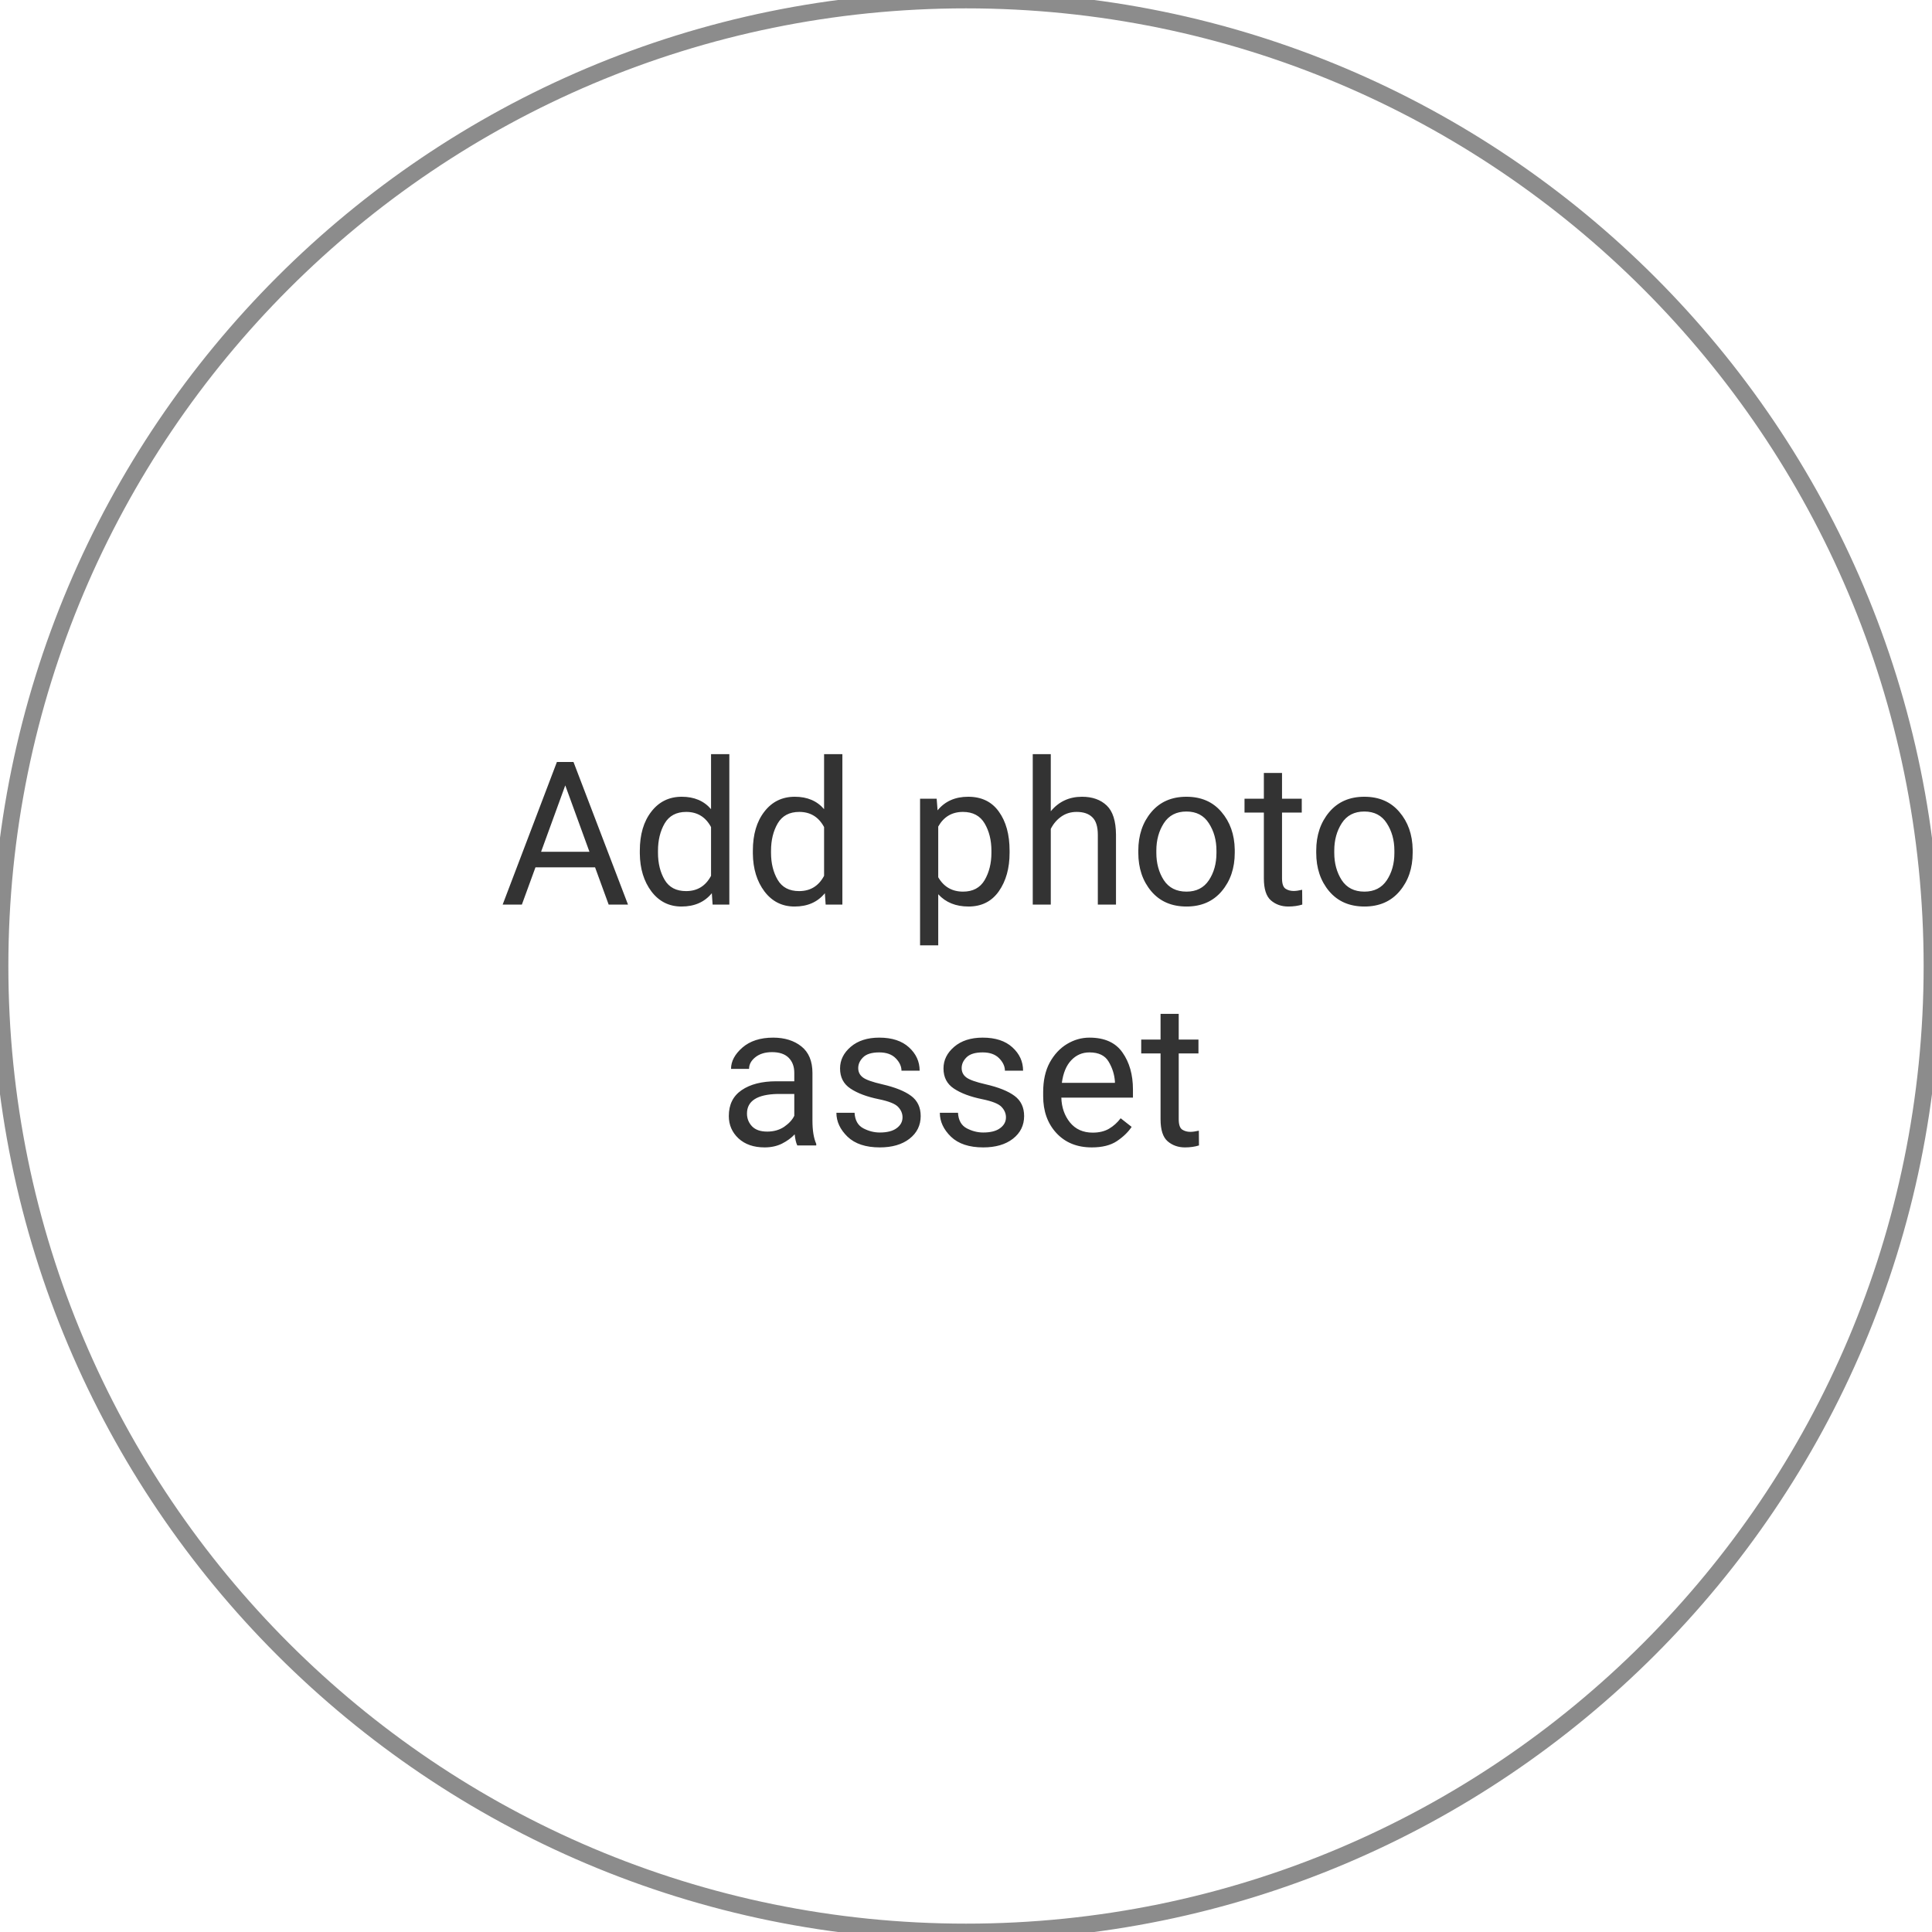
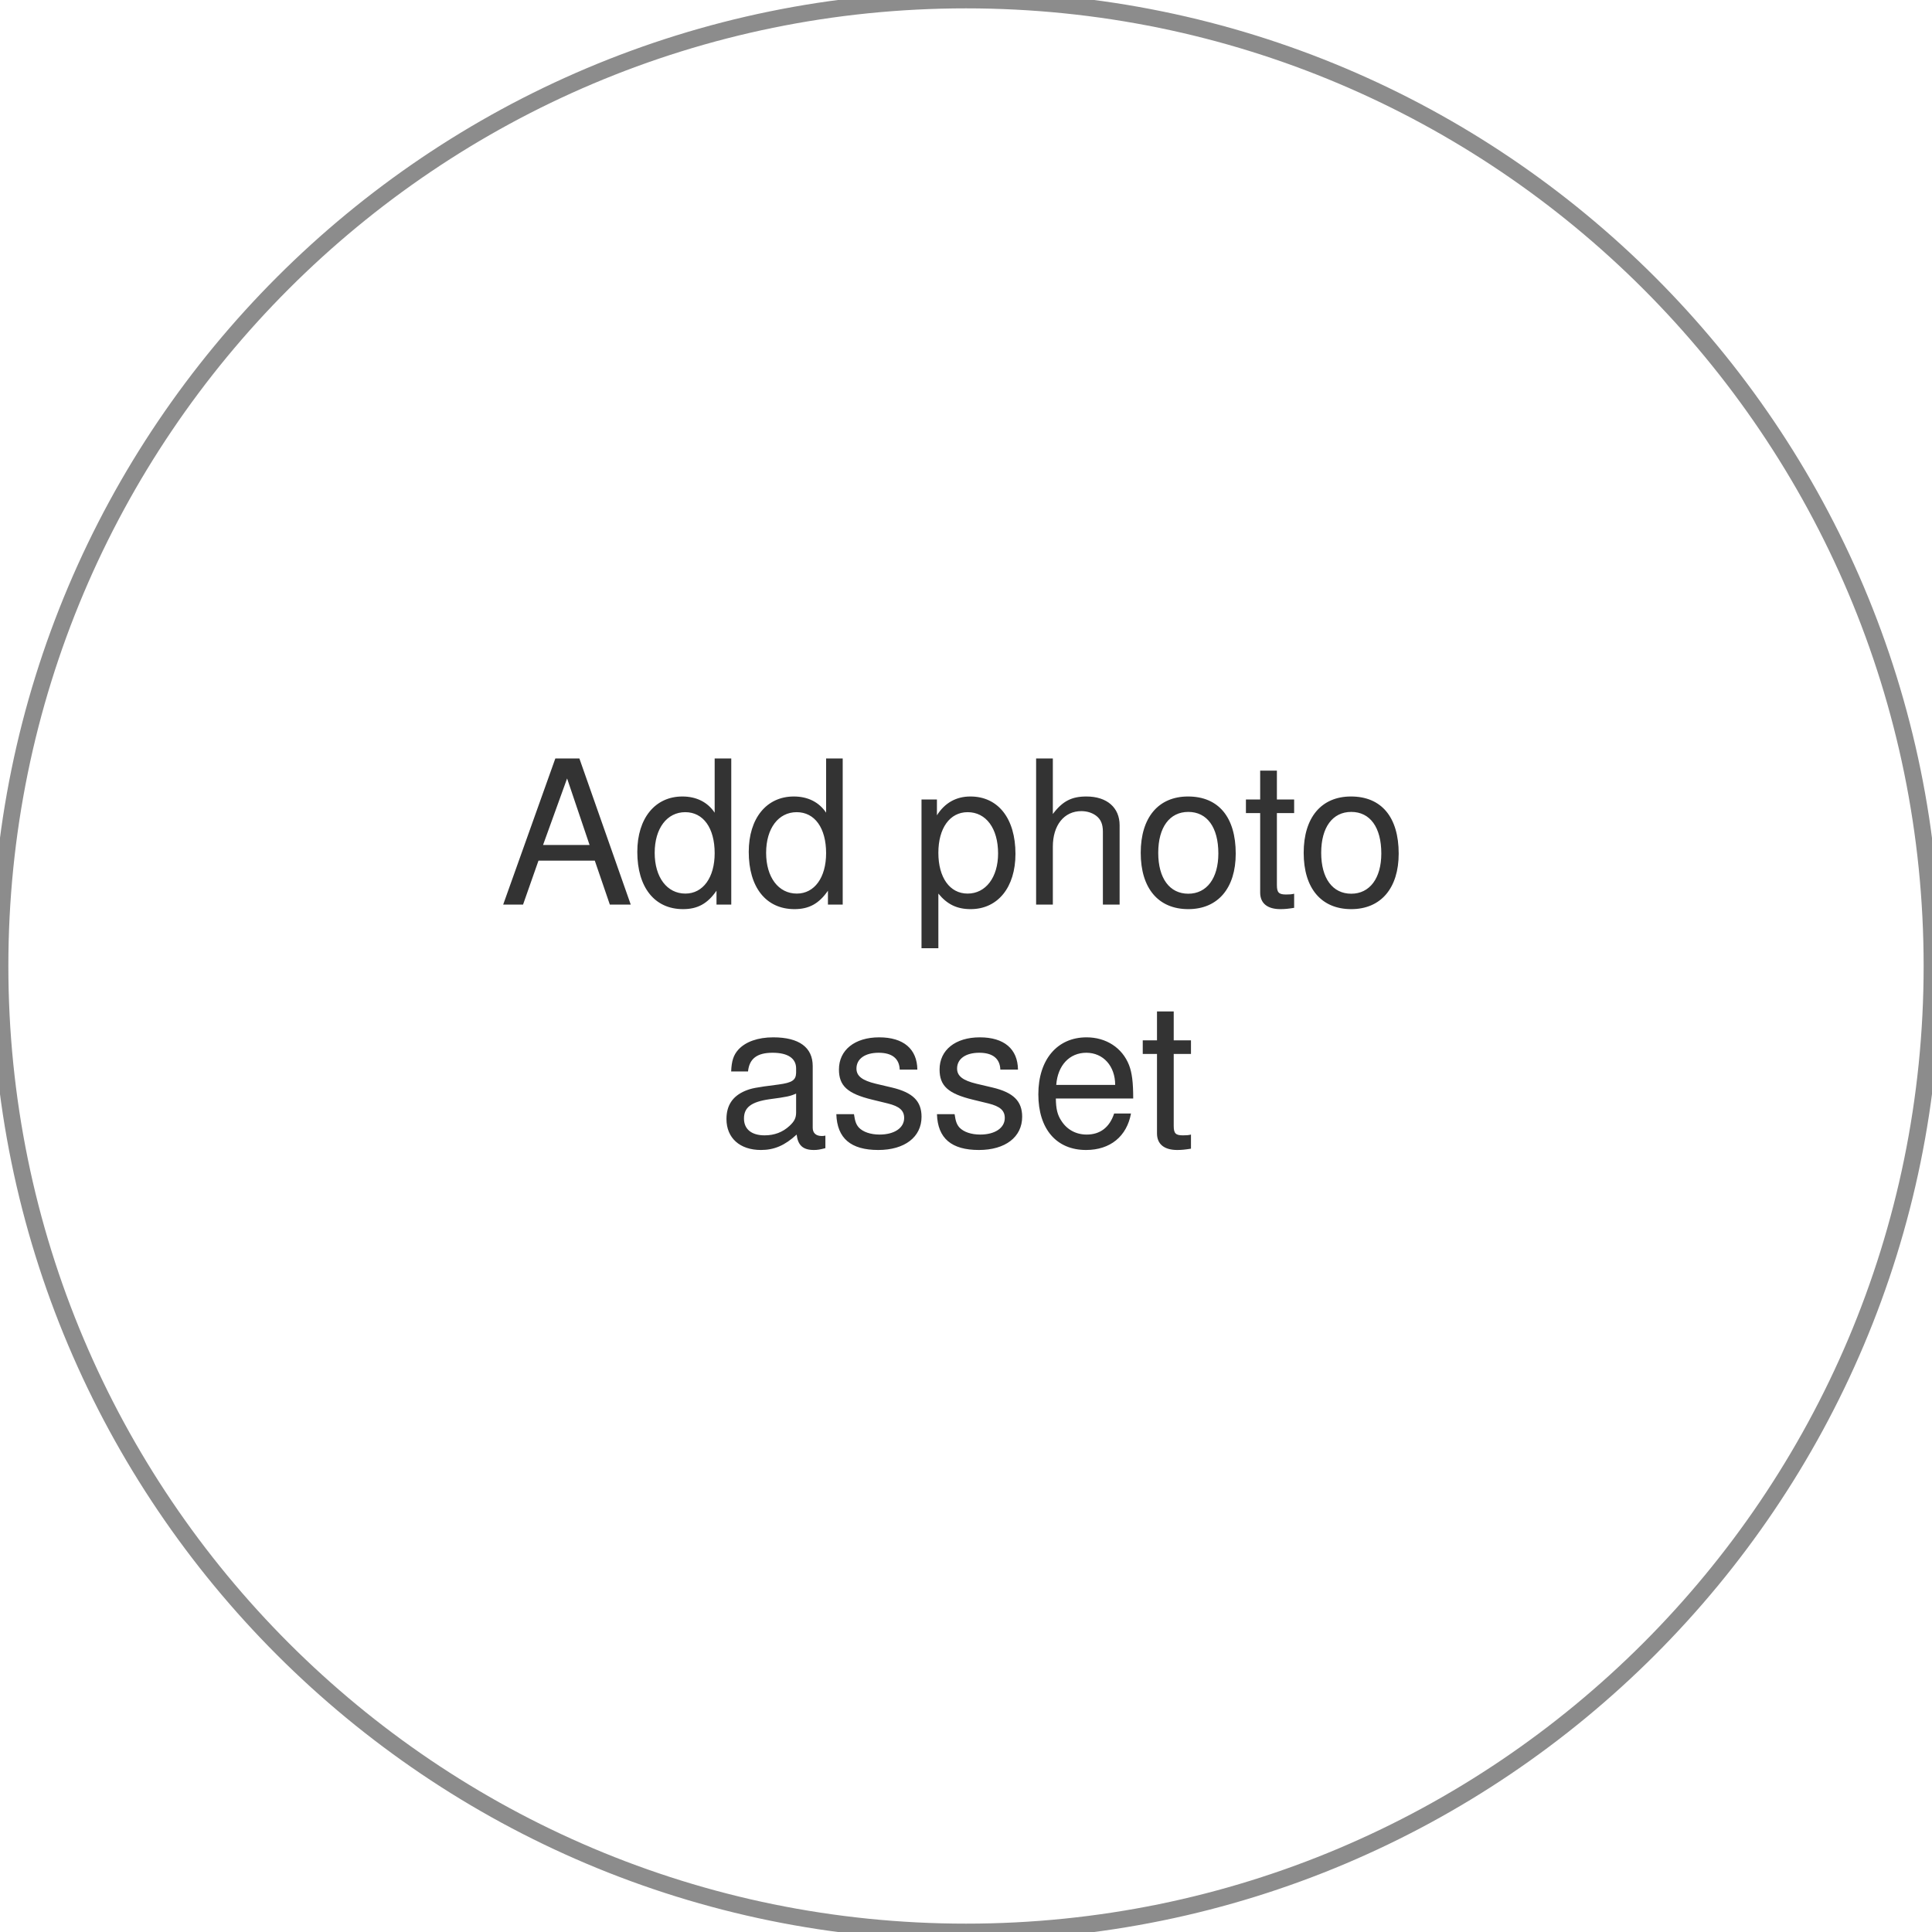
<svg xmlns="http://www.w3.org/2000/svg" version="1.1" id="Слой_1" x="0px" y="0px" viewBox="0 0 231 231" style="enable-background:new 0 0 231 231;" xml:space="preserve">
  <style type="text/css">
	.st0{fill:none;stroke:#8C8C8C;stroke-width:2;stroke-miterlimit:10;}
	.st1{enable-background:new    ;}
	.st2{fill:#333333;}
- 	.st3{font-family:Roboto;}
+ 	.st3{font-family:-apple-system,SF UI Text,Helvetica Neue,Helvetica,Arial,sans-serif;}
	.st4{font-size:23.965px;}
</style>
  <g>
    <g>
      <circle id="SVGID_1_" class="st0" cx="115.5" cy="115.5" r="115.5" />
    </g>
  </g>
  <text transform="matrix(1 0 0 1 59.7581 108.1543)" class="st1">
    <tspan x="0" y="0" class="st2 st3 st4">Add photo</tspan>
    <tspan x="26.1" y="28.8" class="st2 st3 st4">asset</tspan>
  </text>
</svg>
